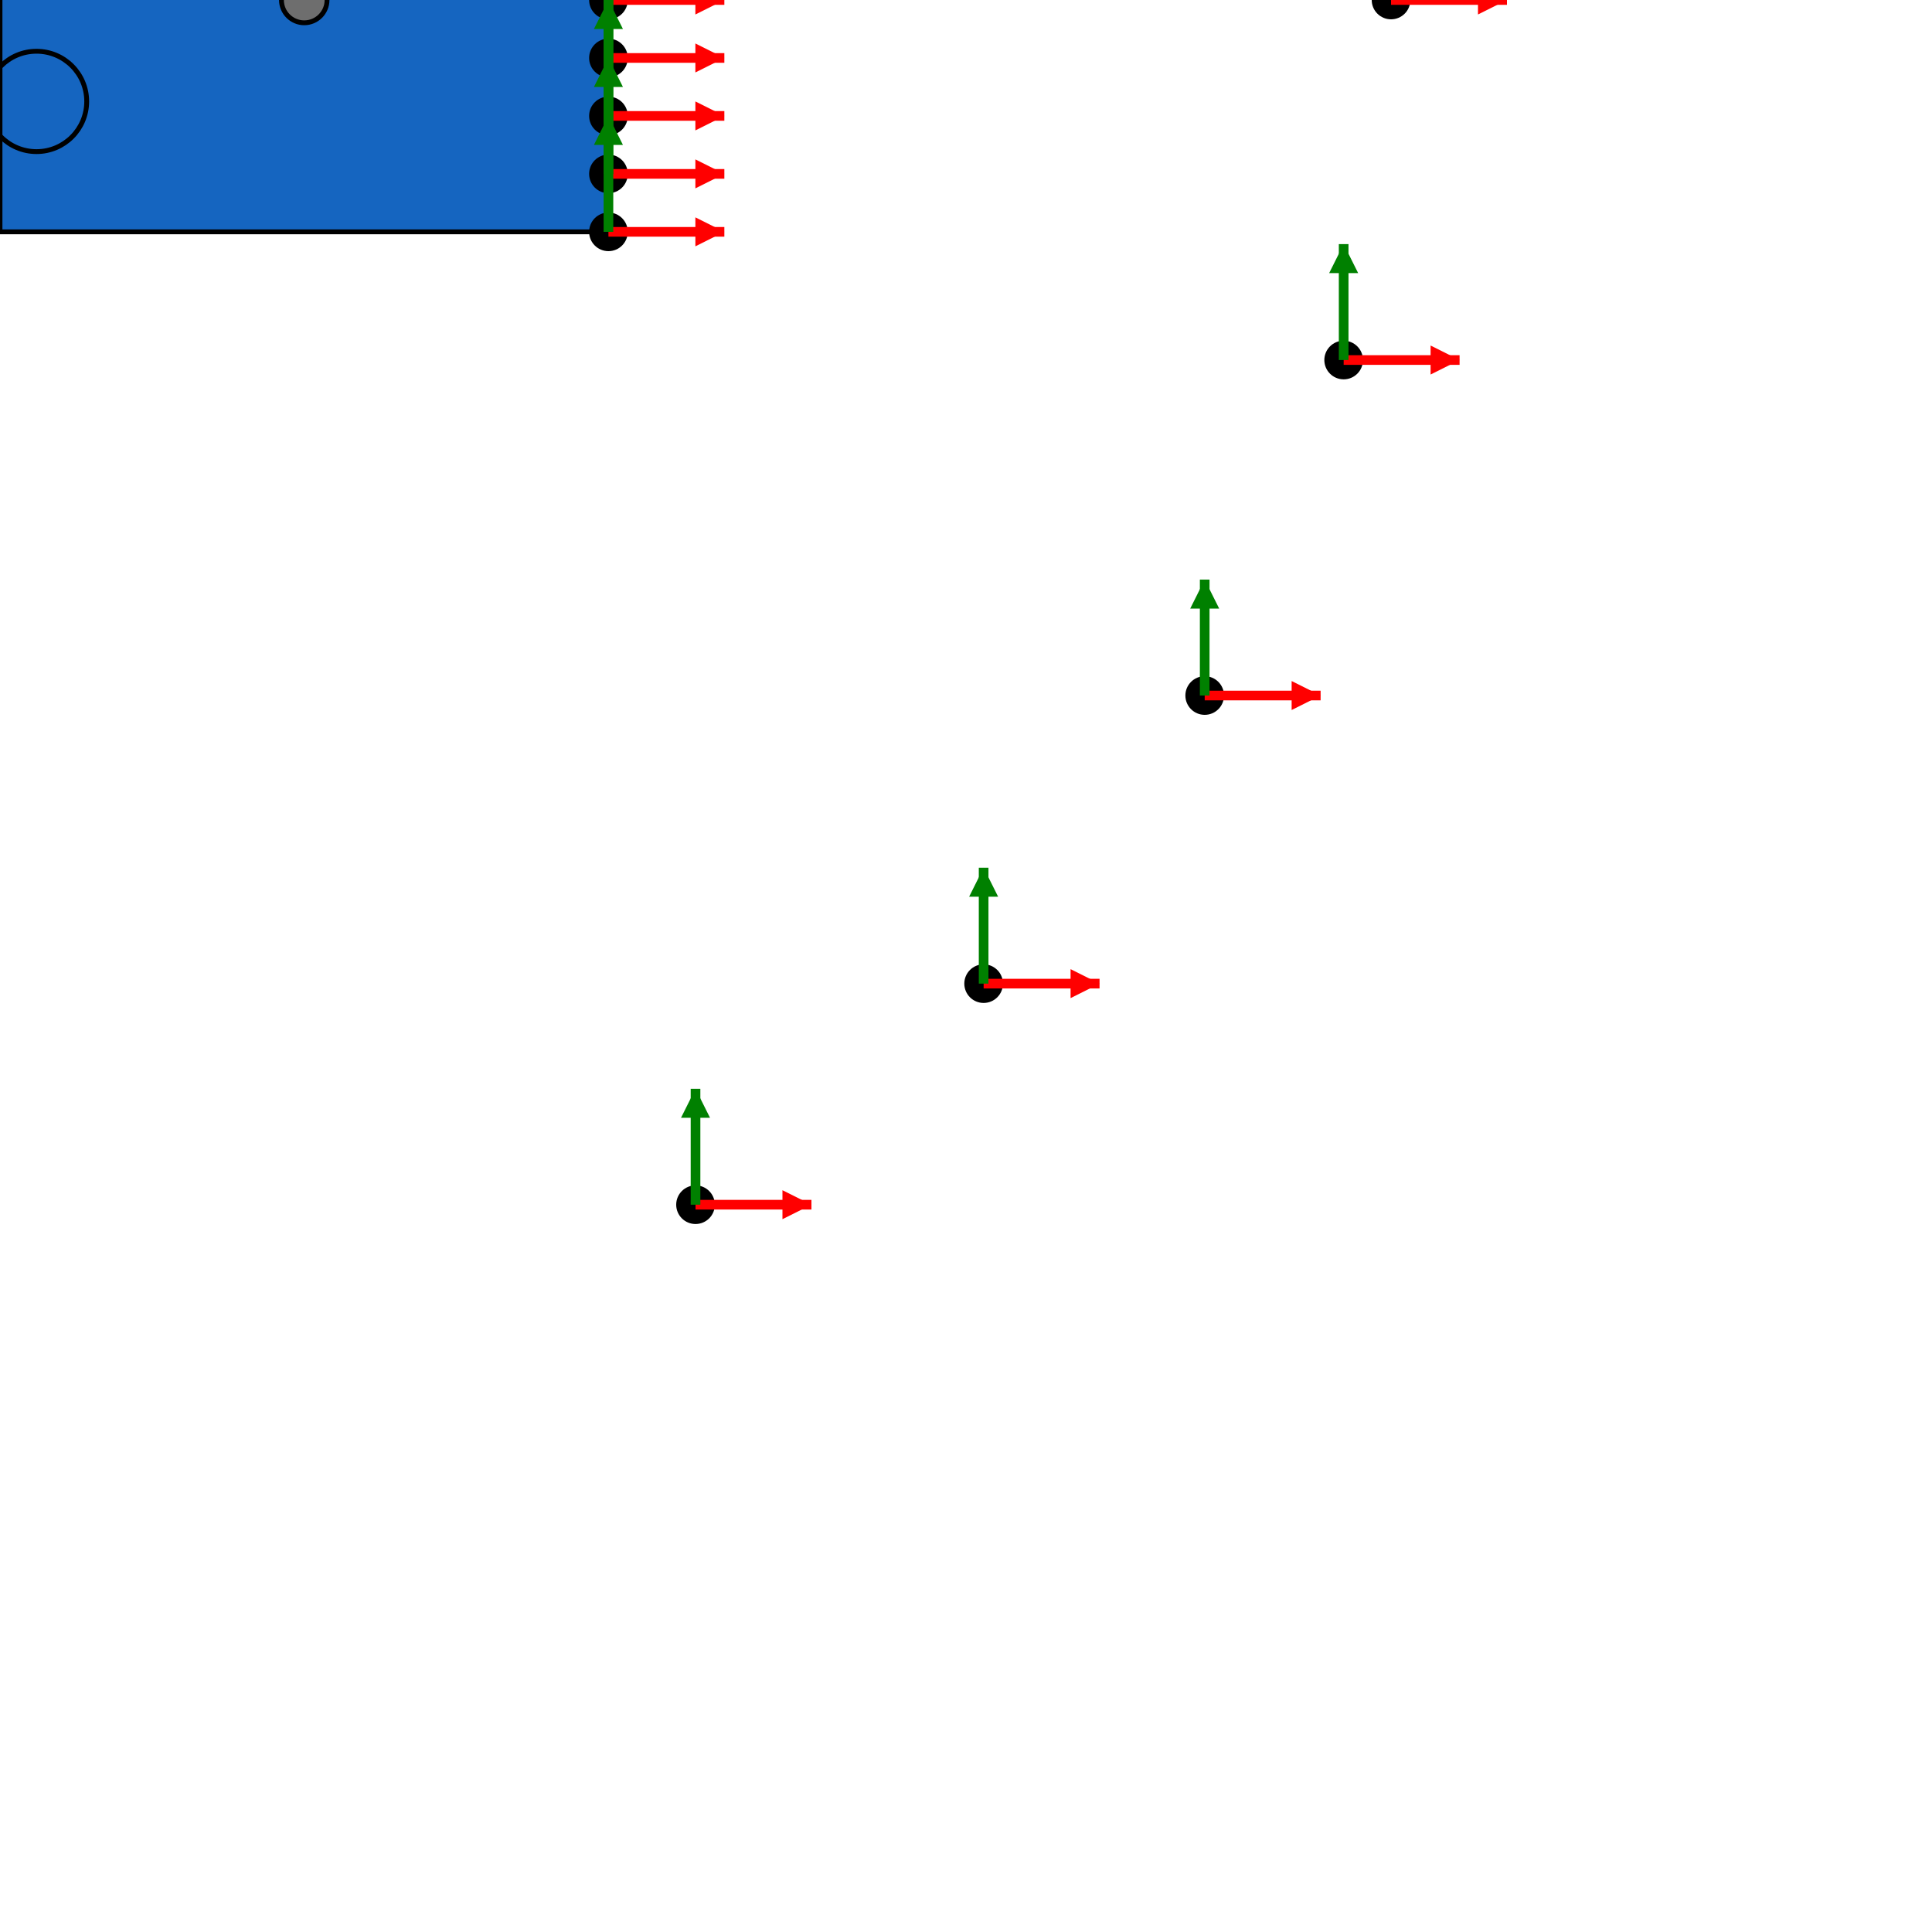
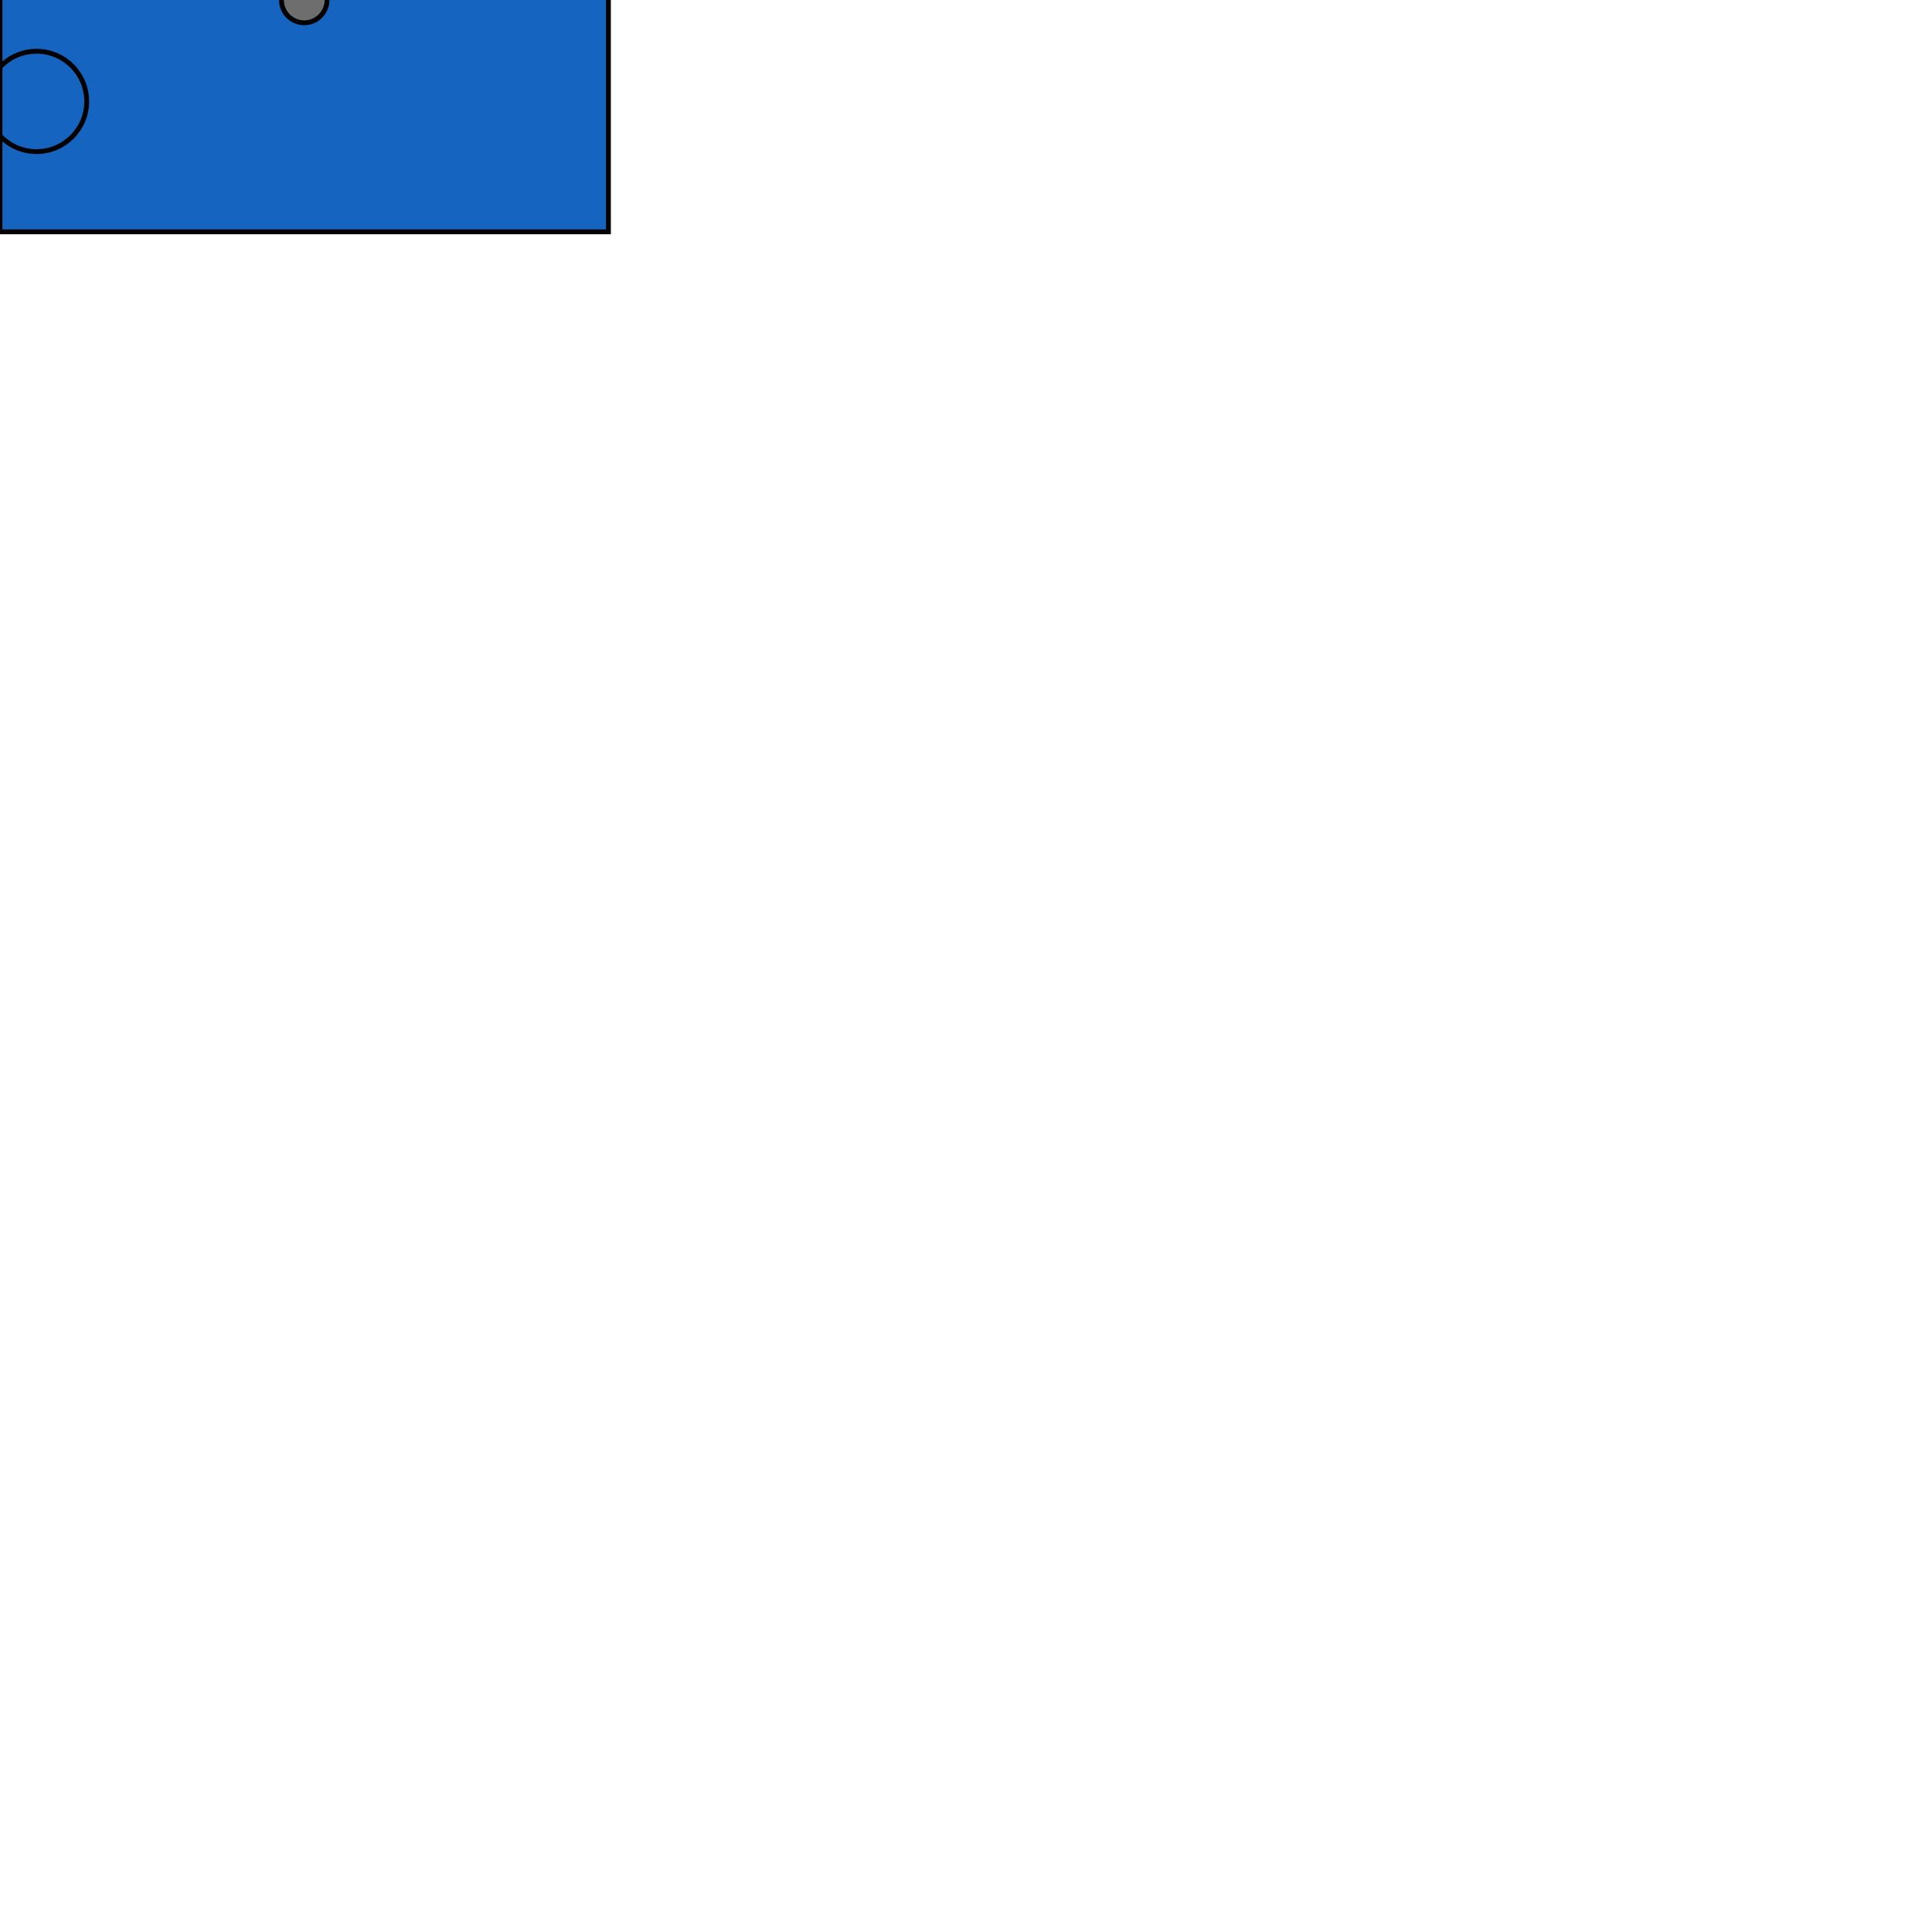
<svg xmlns="http://www.w3.org/2000/svg" version="1.1" width="400" height="400">
  <g id="OST-T-F-drawing-contents-start">
    <polygon points="0.00,-48.00 125.97,-48.00 125.97,48.00 0.00,48.00" fill="#1565C0" stroke="black" stroke-width="1" />
    <circle cx="62.99" cy="0.00" r="4.72" fill="#6E6E6E" stroke="black" stroke-width="1" />
    <circle cx="7.56" cy="-21.00" r="10.39" fill="none" stroke="black" stroke-width="1" />
    <circle cx="7.56" cy="21.00" r="10.39" fill="none" stroke="black" stroke-width="1" />
  </g>
  <g id="OST-T-F-drawing-contents-end">
-   </g>
-   <g id="output csys locations">
-     <g id="flagnote-1-leader_dest">
-       <circle cx="125.97" cy="-0.00" r="4" fill="black" />
-       <line x1="125.97" y1="-0.00" x2="149.97" y2="-0.00" stroke="red" stroke-width="2" />
-       <polygon points="149.97,-0.00 143.97,-3.00 143.97,3.00" fill="red" />
-       <line x1="125.97" y1="-0.00" x2="125.97" y2="-24.00" stroke="green" stroke-width="2" />
-       <polygon points="125.97,-24.00 122.97,-18.00 128.97,-18.00" fill="green" />
-     </g>
-     <g id="flagnote-1">
-       <circle cx="288.00" cy="-0.00" r="4" fill="black" />
-       <line x1="288.00" y1="-0.00" x2="312.00" y2="-0.00" stroke="red" stroke-width="2" />
-       <polygon points="312.00,-0.00 306.00,-3.00 306.00,3.00" fill="red" />
-       <line x1="288.00" y1="-0.00" x2="288.00" y2="-24.00" stroke="green" stroke-width="2" />
-       <polygon points="288.00,-24.00 285.00,-18.00 291.00,-18.00" fill="green" />
-     </g>
-     <g id="flagnote-2-leader_dest">
-       <circle cx="125.97" cy="-12.00" r="4" fill="black" />
-       <line x1="125.97" y1="-12.00" x2="149.97" y2="-12.00" stroke="red" stroke-width="2" />
-       <polygon points="149.97,-12.00 143.97,-15.00 143.97,-9.00" fill="red" />
-       <line x1="125.97" y1="-12.00" x2="125.97" y2="-36.00" stroke="green" stroke-width="2" />
-       <polygon points="125.97,-36.00 122.97,-30.00 128.97,-30.00" fill="green" />
-     </g>
-     <g id="flagnote-2">
-       <circle cx="278.19" cy="-74.54" r="4" fill="black" />
-       <line x1="278.19" y1="-74.54" x2="302.19" y2="-74.54" stroke="red" stroke-width="2" />
-       <polygon points="302.19,-74.54 296.19,-77.54 296.19,-71.54" fill="red" />
-       <line x1="278.19" y1="-74.54" x2="278.19" y2="-98.54" stroke="green" stroke-width="2" />
-       <polygon points="278.19,-98.54 275.19,-92.54 281.19,-92.54" fill="green" />
-     </g>
-     <g id="flagnote-3-leader_dest">
-       <circle cx="125.97" cy="12.00" r="4" fill="black" />
-       <line x1="125.97" y1="12.00" x2="149.97" y2="12.00" stroke="red" stroke-width="2" />
-       <polygon points="149.97,12.00 143.97,9.00 143.97,15.00" fill="red" />
-       <line x1="125.97" y1="12.00" x2="125.97" y2="-12.00" stroke="green" stroke-width="2" />
-       <polygon points="125.97,-12.00 122.97,-6.00 128.97,-6.00" fill="green" />
-     </g>
-     <g id="flagnote-3">
-       <circle cx="278.19" cy="74.54" r="4" fill="black" />
-       <line x1="278.19" y1="74.54" x2="302.19" y2="74.54" stroke="red" stroke-width="2" />
-       <polygon points="302.19,74.54 296.19,71.54 296.19,77.54" fill="red" />
-       <line x1="278.19" y1="74.54" x2="278.19" y2="50.54" stroke="green" stroke-width="2" />
-       <polygon points="278.19,50.54 275.19,56.54 281.19,56.54" fill="green" />
-     </g>
-     <g id="flagnote-4-leader_dest">
-       <circle cx="125.97" cy="-24.00" r="4" fill="black" />
-       <line x1="125.97" y1="-24.00" x2="149.97" y2="-24.00" stroke="red" stroke-width="2" />
-       <polygon points="149.97,-24.00 143.97,-27.00 143.97,-21.00" fill="red" />
-       <line x1="125.97" y1="-24.00" x2="125.97" y2="-48.00" stroke="green" stroke-width="2" />
-       <polygon points="125.97,-48.00 122.97,-42.00 128.97,-42.00" fill="green" />
-     </g>
-     <g id="flagnote-4">
-       <circle cx="249.42" cy="-144.00" r="4" fill="black" />
-       <line x1="249.42" y1="-144.00" x2="273.42" y2="-144.00" stroke="red" stroke-width="2" />
-       <polygon points="273.42,-144.00 267.42,-147.00 267.42,-141.00" fill="red" />
-       <line x1="249.42" y1="-144.00" x2="249.42" y2="-168.00" stroke="green" stroke-width="2" />
-       <polygon points="249.42,-168.00 246.42,-162.00 252.42,-162.00" fill="green" />
-     </g>
-     <g id="flagnote-5-leader_dest">
-       <circle cx="125.97" cy="24.00" r="4" fill="black" />
-       <line x1="125.97" y1="24.00" x2="149.97" y2="24.00" stroke="red" stroke-width="2" />
-       <polygon points="149.97,24.00 143.97,21.00 143.97,27.00" fill="red" />
-       <line x1="125.97" y1="24.00" x2="125.97" y2="-0.00" stroke="green" stroke-width="2" />
-       <polygon points="125.97,-0.00 122.97,6.00 128.97,6.00" fill="green" />
-     </g>
-     <g id="flagnote-5">
-       <circle cx="249.42" cy="144.00" r="4" fill="black" />
-       <line x1="249.42" y1="144.00" x2="273.42" y2="144.00" stroke="red" stroke-width="2" />
-       <polygon points="273.42,144.00 267.42,141.00 267.42,147.00" fill="red" />
-       <line x1="249.42" y1="144.00" x2="249.42" y2="120.00" stroke="green" stroke-width="2" />
-       <polygon points="249.42,120.00 246.42,126.00 252.42,126.00" fill="green" />
-     </g>
-     <g id="flagnote-6-leader_dest">
-       <circle cx="125.97" cy="-36.00" r="4" fill="black" />
-       <line x1="125.97" y1="-36.00" x2="149.97" y2="-36.00" stroke="red" stroke-width="2" />
-       <polygon points="149.97,-36.00 143.97,-39.00 143.97,-33.00" fill="red" />
-       <line x1="125.97" y1="-36.00" x2="125.97" y2="-60.00" stroke="green" stroke-width="2" />
-       <polygon points="125.97,-60.00 122.97,-54.00 128.97,-54.00" fill="green" />
-     </g>
-     <g id="flagnote-6">
-       <circle cx="203.65" cy="-203.65" r="4" fill="black" />
-       <line x1="203.65" y1="-203.65" x2="227.65" y2="-203.65" stroke="red" stroke-width="2" />
-       <polygon points="227.65,-203.65 221.65,-206.65 221.65,-200.65" fill="red" />
-       <line x1="203.65" y1="-203.65" x2="203.65" y2="-227.65" stroke="green" stroke-width="2" />
-       <polygon points="203.65,-227.65 200.65,-221.65 206.65,-221.65" fill="green" />
-     </g>
-     <g id="flagnote-7-leader_dest">
-       <circle cx="125.97" cy="36.00" r="4" fill="black" />
-       <line x1="125.97" y1="36.00" x2="149.97" y2="36.00" stroke="red" stroke-width="2" />
-       <polygon points="149.97,36.00 143.97,33.00 143.97,39.00" fill="red" />
-       <line x1="125.97" y1="36.00" x2="125.97" y2="12.00" stroke="green" stroke-width="2" />
-       <polygon points="125.97,12.00 122.97,18.00 128.97,18.00" fill="green" />
-     </g>
-     <g id="flagnote-7">
-       <circle cx="203.65" cy="203.65" r="4" fill="black" />
-       <line x1="203.65" y1="203.65" x2="227.65" y2="203.65" stroke="red" stroke-width="2" />
-       <polygon points="227.65,203.65 221.65,200.65 221.65,206.65" fill="red" />
-       <line x1="203.65" y1="203.65" x2="203.65" y2="179.65" stroke="green" stroke-width="2" />
-       <polygon points="203.65,179.65 200.65,185.65 206.65,185.65" fill="green" />
-     </g>
-     <g id="flagnote-8-leader_dest">
-       <circle cx="125.97" cy="-48.00" r="4" fill="black" />
-       <line x1="125.97" y1="-48.00" x2="149.97" y2="-48.00" stroke="red" stroke-width="2" />
-       <polygon points="149.97,-48.00 143.97,-51.00 143.97,-45.00" fill="red" />
-       <line x1="125.97" y1="-48.00" x2="125.97" y2="-72.00" stroke="green" stroke-width="2" />
-       <polygon points="125.97,-72.00 122.97,-66.00 128.97,-66.00" fill="green" />
-     </g>
-     <g id="flagnote-8">
-       <circle cx="144.00" cy="-249.42" r="4" fill="black" />
-       <line x1="144.00" y1="-249.42" x2="168.00" y2="-249.42" stroke="red" stroke-width="2" />
-       <polygon points="168.00,-249.42 162.00,-252.42 162.00,-246.42" fill="red" />
-       <line x1="144.00" y1="-249.42" x2="144.00" y2="-273.42" stroke="green" stroke-width="2" />
-       <polygon points="144.00,-273.42 141.00,-267.42 147.00,-267.42" fill="green" />
-     </g>
-     <g id="flagnote-9-leader_dest">
-       <circle cx="125.97" cy="48.00" r="4" fill="black" />
-       <line x1="125.97" y1="48.00" x2="149.97" y2="48.00" stroke="red" stroke-width="2" />
-       <polygon points="149.97,48.00 143.97,45.00 143.97,51.00" fill="red" />
-       <line x1="125.97" y1="48.00" x2="125.97" y2="24.00" stroke="green" stroke-width="2" />
-       <polygon points="125.97,24.00 122.97,30.00 128.97,30.00" fill="green" />
-     </g>
-     <g id="flagnote-9">
-       <circle cx="144.00" cy="249.42" r="4" fill="black" />
-       <line x1="144.00" y1="249.42" x2="168.00" y2="249.42" stroke="red" stroke-width="2" />
-       <polygon points="168.00,249.42 162.00,246.42 162.00,252.42" fill="red" />
-       <line x1="144.00" y1="249.42" x2="144.00" y2="225.42" stroke="green" stroke-width="2" />
-       <polygon points="144.00,225.42 141.00,231.42 147.00,231.42" fill="green" />
-     </g>
-   </g>
+ </g>
</svg>
